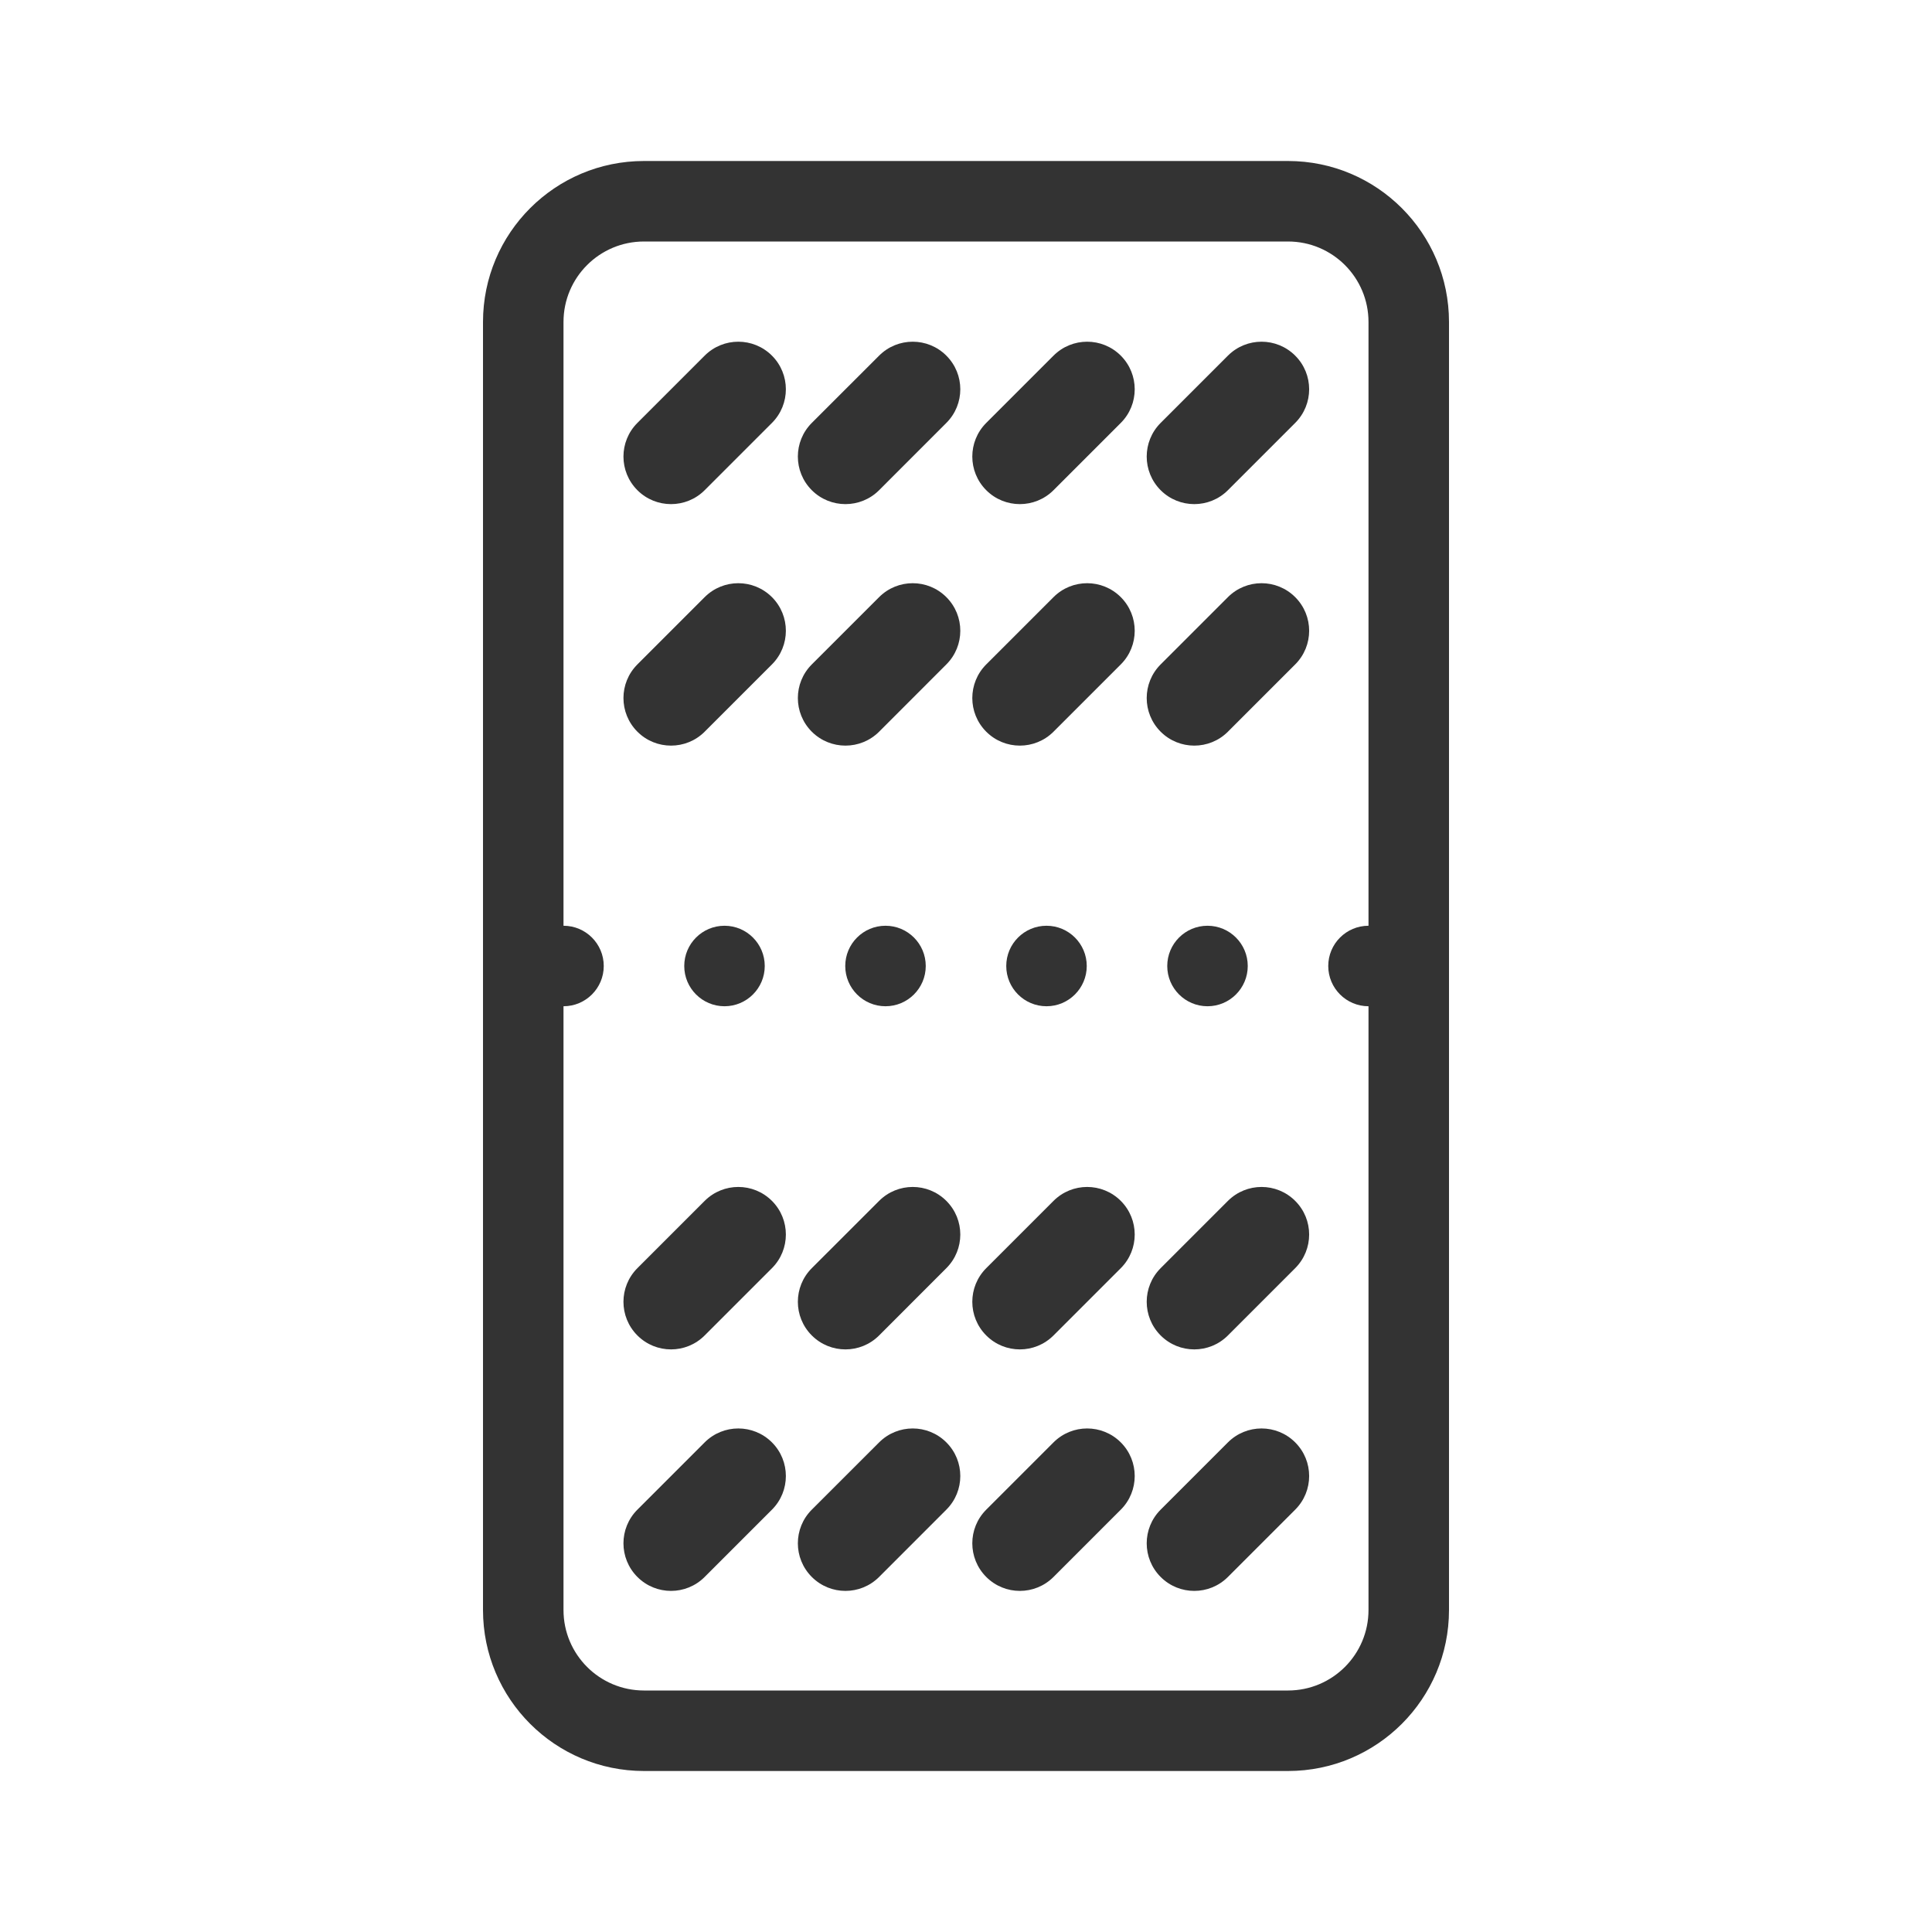
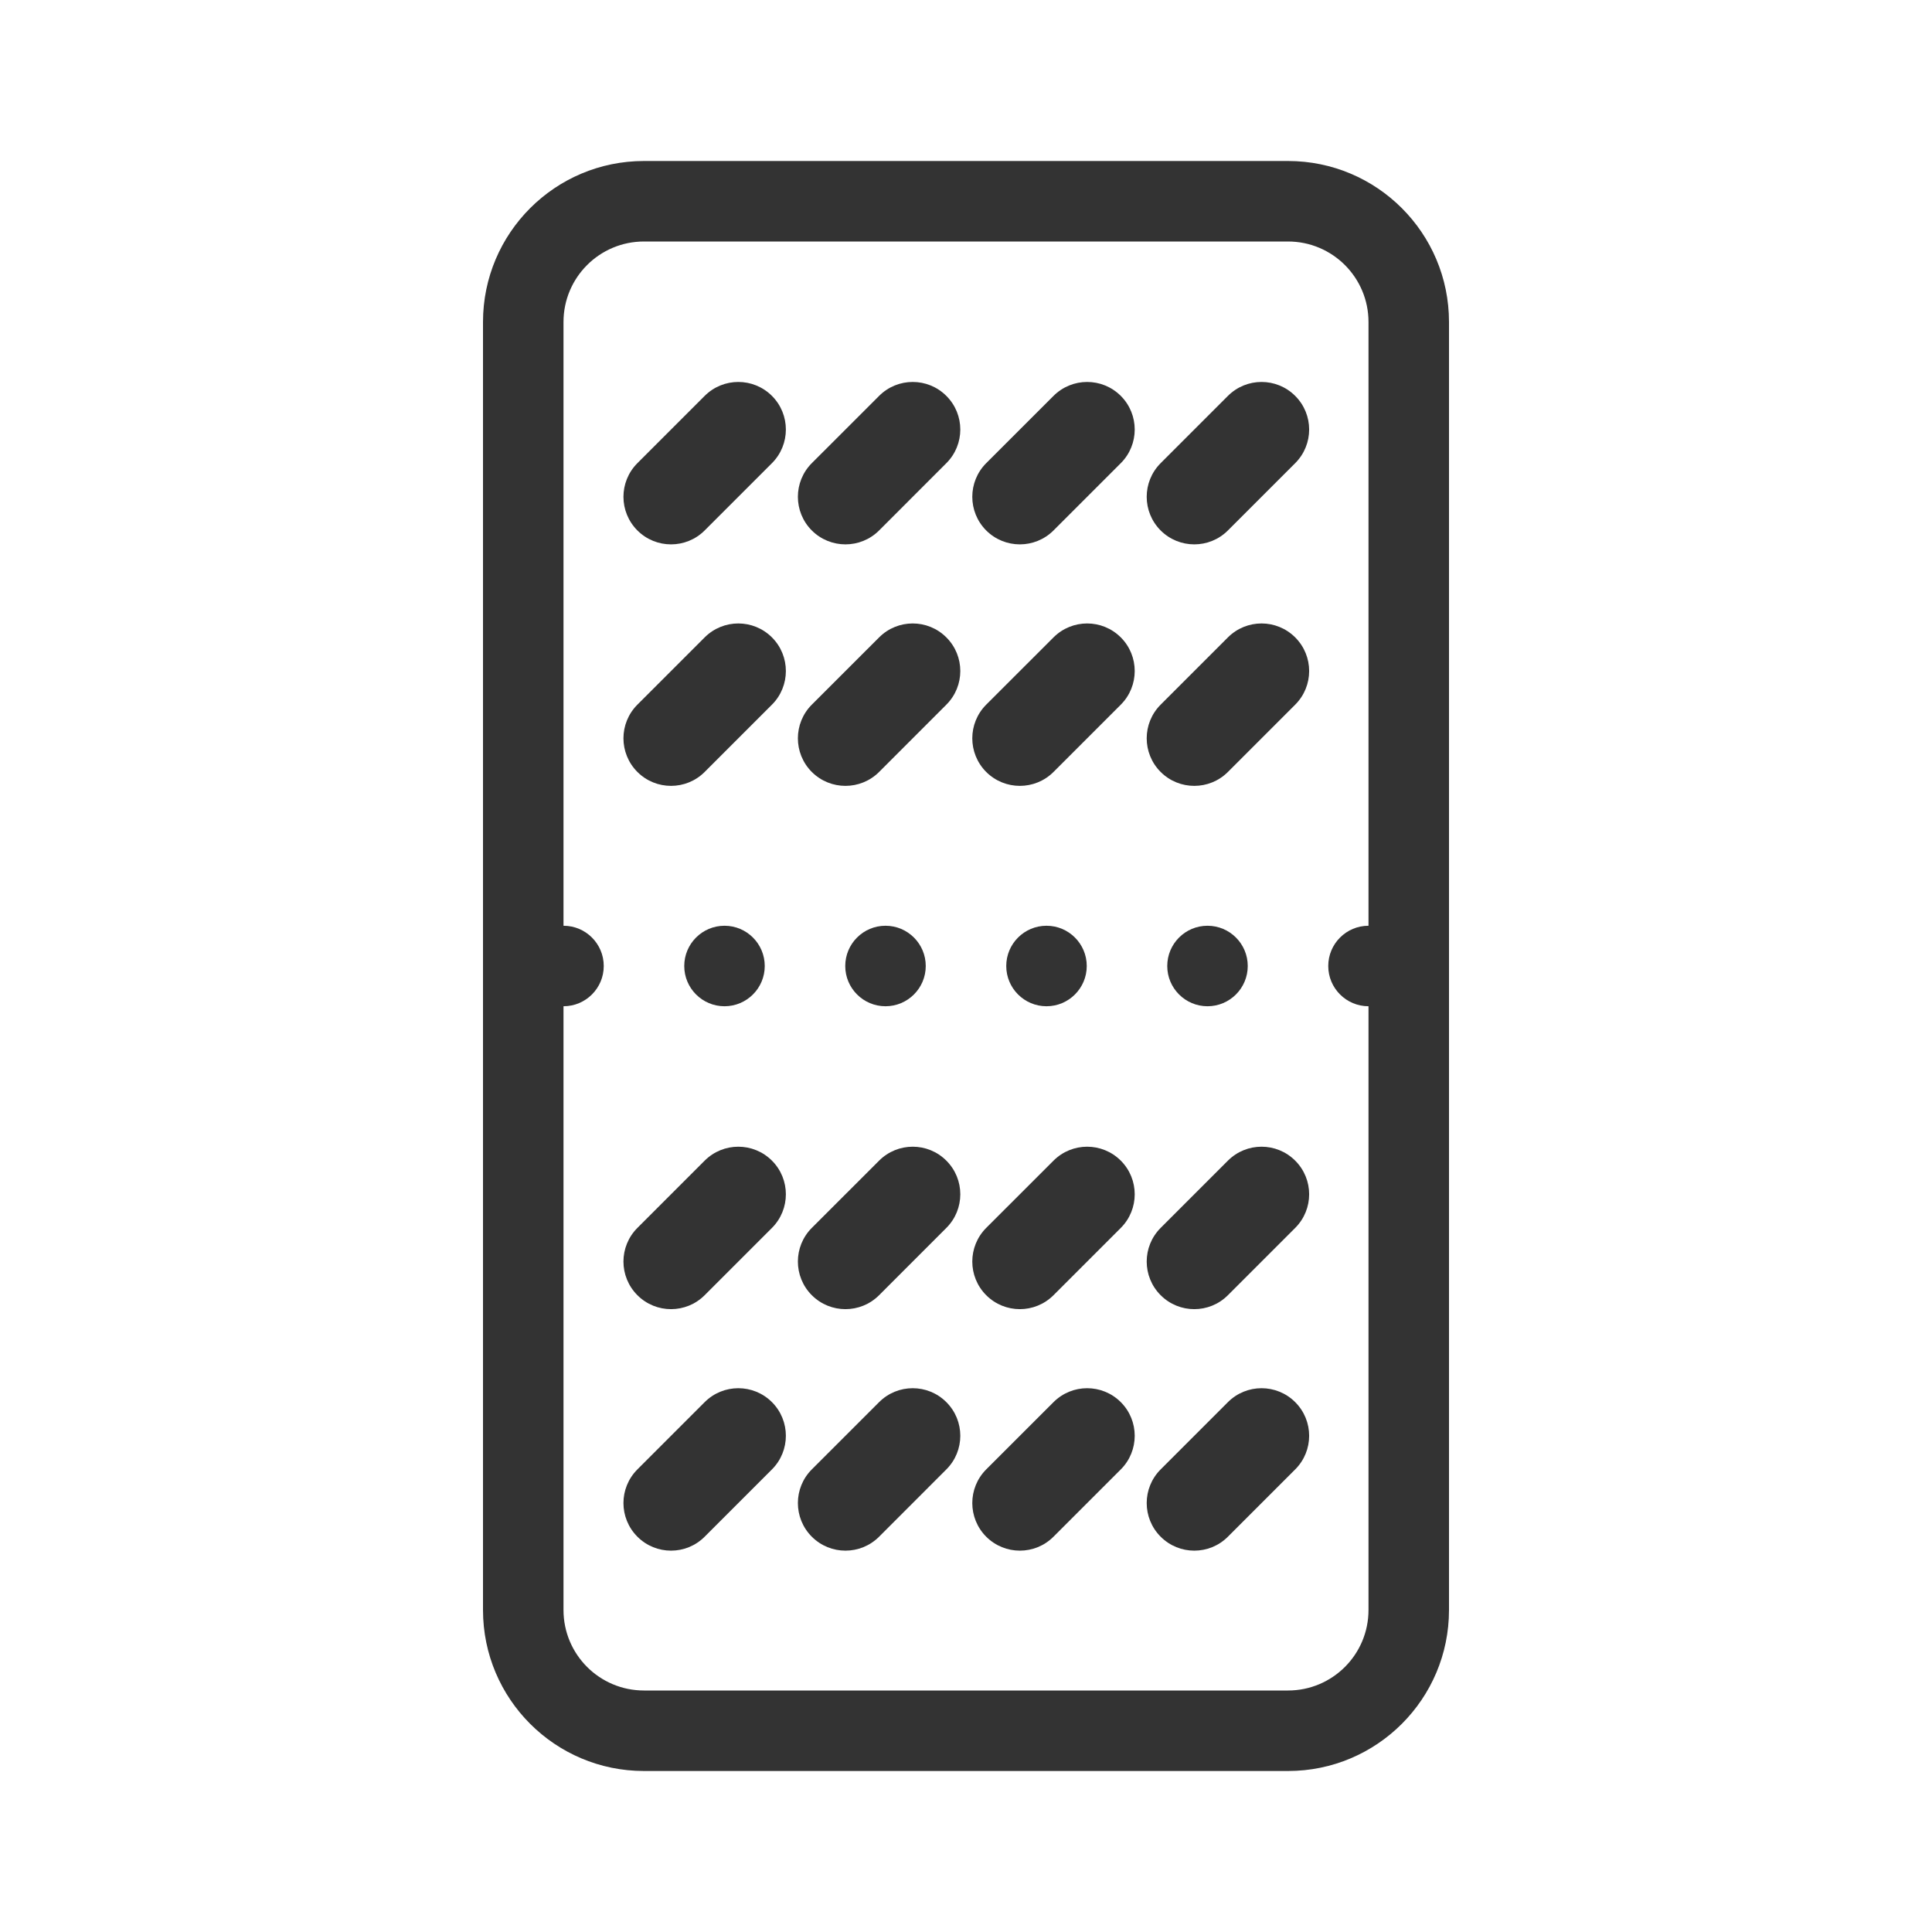
<svg xmlns="http://www.w3.org/2000/svg" width="48" height="48" viewBox="0 0 48 48" fill="none">
  <path fill-rule="evenodd" clip-rule="evenodd" d="M32 6H16C14.895 6 14 6.895 14 8V40C14 41.105 14.895 42 16 42H32C33.105 42 34 41.105 34 40V8C34 6.895 33.105 6 32 6ZM16 4C13.791 4 12 5.791 12 8V40C12 42.209 13.791 44 16 44H32C34.209 44 36 42.209 36 40V8C36 5.791 34.209 4 32 4H16Z" fill="#333333" />
-   <path d="M17.507 8.836C17.969 8.374 18.717 8.374 19.179 8.836C19.64 9.297 19.64 10.046 19.179 10.507L17.507 12.179C17.046 12.64 16.297 12.64 15.836 12.179C15.374 11.717 15.374 10.969 15.836 10.507L17.507 8.836Z" fill="#333333" />
-   <path d="M21.841 8.836C22.302 8.374 23.051 8.374 23.512 8.836C23.974 9.297 23.974 10.046 23.512 10.507L21.841 12.179C21.379 12.64 20.631 12.64 20.169 12.179C19.707 11.717 19.707 10.969 20.169 10.507L21.841 8.836Z" fill="#333333" />
-   <path d="M26.174 8.836C26.636 8.374 27.384 8.374 27.846 8.836C28.307 9.297 28.307 10.046 27.846 10.507L26.174 12.179C25.712 12.64 24.964 12.64 24.503 12.179C24.041 11.717 24.041 10.969 24.503 10.507L26.174 8.836Z" fill="#333333" />
-   <path d="M30.507 8.836C30.969 8.374 31.717 8.374 32.179 8.836C32.641 9.297 32.641 10.046 32.179 10.507L30.507 12.179C30.046 12.64 29.297 12.64 28.836 12.179C28.374 11.717 28.374 10.969 28.836 10.507L30.507 8.836Z" fill="#333333" />
-   <path d="M17.507 14.836C17.969 14.374 18.717 14.374 19.179 14.836C19.64 15.297 19.64 16.046 19.179 16.507L17.507 18.179C17.046 18.64 16.297 18.64 15.836 18.179C15.374 17.717 15.374 16.969 15.836 16.507L17.507 14.836Z" fill="#333333" />
-   <path d="M21.841 14.836C22.302 14.374 23.051 14.374 23.512 14.836C23.974 15.297 23.974 16.046 23.512 16.507L21.841 18.179C21.379 18.64 20.631 18.64 20.169 18.179C19.707 17.717 19.707 16.969 20.169 16.507L21.841 14.836Z" fill="#333333" />
-   <path d="M26.174 14.836C26.636 14.374 27.384 14.374 27.846 14.836C28.307 15.297 28.307 16.046 27.846 16.507L26.174 18.179C25.712 18.64 24.964 18.64 24.503 18.179C24.041 17.717 24.041 16.969 24.503 16.507L26.174 14.836Z" fill="#333333" />
-   <path d="M30.507 14.836C30.969 14.374 31.717 14.374 32.179 14.836C32.641 15.297 32.641 16.046 32.179 16.507L30.507 18.179C30.046 18.64 29.297 18.64 28.836 18.179C28.374 17.717 28.374 16.969 28.836 16.507L30.507 14.836Z" fill="#333333" />
-   <path d="M17.507 29.836C17.969 29.374 18.717 29.374 19.179 29.836C19.64 30.297 19.64 31.046 19.179 31.507L17.507 33.179C17.046 33.641 16.297 33.641 15.836 33.179C15.374 32.717 15.374 31.969 15.836 31.507L17.507 29.836Z" fill="#333333" />
-   <path d="M21.841 29.836C22.302 29.374 23.051 29.374 23.512 29.836C23.974 30.297 23.974 31.046 23.512 31.507L21.841 33.179C21.379 33.641 20.631 33.641 20.169 33.179C19.707 32.717 19.707 31.969 20.169 31.507L21.841 29.836Z" fill="#333333" />
-   <path d="M26.174 29.836C26.636 29.374 27.384 29.374 27.846 29.836C28.307 30.297 28.307 31.046 27.846 31.507L26.174 33.179C25.712 33.641 24.964 33.641 24.503 33.179C24.041 32.717 24.041 31.969 24.503 31.507L26.174 29.836Z" fill="#333333" />
-   <path d="M30.507 29.836C30.969 29.374 31.717 29.374 32.179 29.836C32.641 30.297 32.641 31.046 32.179 31.507L30.507 33.179C30.046 33.641 29.297 33.641 28.836 33.179C28.374 32.717 28.374 31.969 28.836 31.507L30.507 29.836Z" fill="#333333" />
-   <path d="M17.507 35.836C17.969 35.374 18.717 35.374 19.179 35.836C19.64 36.297 19.64 37.046 19.179 37.507L17.507 39.179C17.046 39.641 16.297 39.641 15.836 39.179C15.374 38.717 15.374 37.969 15.836 37.507L17.507 35.836Z" fill="#333333" />
-   <path d="M21.841 35.836C22.302 35.374 23.051 35.374 23.512 35.836C23.974 36.297 23.974 37.046 23.512 37.507L21.841 39.179C21.379 39.641 20.631 39.641 20.169 39.179C19.707 38.717 19.707 37.969 20.169 37.507L21.841 35.836Z" fill="#333333" />
-   <path d="M26.174 35.836C26.636 35.374 27.384 35.374 27.846 35.836C28.307 36.297 28.307 37.046 27.846 37.507L26.174 39.179C25.712 39.641 24.964 39.641 24.503 39.179C24.041 38.717 24.041 37.969 24.503 37.507L26.174 35.836Z" fill="#333333" />
-   <path d="M30.507 35.836C30.969 35.374 31.717 35.374 32.179 35.836C32.641 36.297 32.641 37.046 32.179 37.507L30.507 39.179C30.046 39.641 29.297 39.641 28.836 39.179C28.374 38.717 28.374 37.969 28.836 37.507L30.507 35.836Z" fill="#333333" />
+   <path d="M17.507 9.836C17.969 9.374 18.717 9.374 19.179 9.836C19.64 10.297 19.64 11.046 19.179 11.507L17.507 13.179C17.046 13.64 16.297 13.64 15.836 13.179C15.374 12.717 15.374 11.969 15.836 11.507L17.507 9.836Z" fill="#333333" />
+   <path d="M21.841 9.836C22.302 9.374 23.051 9.374 23.512 9.836C23.974 10.297 23.974 11.046 23.512 11.507L21.841 13.179C21.379 13.64 20.631 13.64 20.169 13.179C19.708 12.717 19.708 11.969 20.169 11.507L21.841 9.836Z" fill="#333333" />
+   <path d="M26.174 9.836C26.636 9.374 27.384 9.374 27.846 9.836C28.307 10.297 28.307 11.046 27.846 11.507L26.174 13.179C25.712 13.64 24.964 13.64 24.502 13.179C24.041 12.717 24.041 11.969 24.502 11.507L26.174 9.836Z" fill="#333333" />
+   <path d="M30.507 9.836C30.969 9.374 31.717 9.374 32.179 9.836C32.641 10.297 32.641 11.046 32.179 11.507L30.507 13.179C30.046 13.64 29.297 13.64 28.836 13.179C28.374 12.717 28.374 11.969 28.836 11.507L30.507 9.836Z" fill="#333333" />
+   <path d="M17.507 15.836C17.969 15.374 18.717 15.374 19.179 15.836C19.64 16.297 19.64 17.046 19.179 17.507L17.507 19.179C17.046 19.64 16.297 19.64 15.836 19.179C15.374 18.717 15.374 17.969 15.836 17.507L17.507 15.836Z" fill="#333333" />
+   <path d="M21.841 15.836C22.302 15.374 23.051 15.374 23.512 15.836C23.974 16.297 23.974 17.046 23.512 17.507L21.841 19.179C21.379 19.64 20.631 19.64 20.169 19.179C19.708 18.717 19.708 17.969 20.169 17.507L21.841 15.836Z" fill="#333333" />
+   <path d="M26.174 15.836C26.636 15.374 27.384 15.374 27.846 15.836C28.307 16.297 28.307 17.046 27.846 17.507L26.174 19.179C25.712 19.64 24.964 19.64 24.502 19.179C24.041 18.717 24.041 17.969 24.502 17.507L26.174 15.836Z" fill="#333333" />
+   <path d="M30.507 15.836C30.969 15.374 31.717 15.374 32.179 15.836C32.641 16.297 32.641 17.046 32.179 17.507L30.507 19.179C30.046 19.64 29.297 19.64 28.836 19.179C28.374 18.717 28.374 17.969 28.836 17.507L30.507 15.836Z" fill="#333333" />
+   <path d="M17.507 28.836C17.969 28.374 18.717 28.374 19.179 28.836C19.64 29.297 19.64 30.046 19.179 30.507L17.507 32.179C17.046 32.641 16.297 32.641 15.836 32.179C15.374 31.717 15.374 30.969 15.836 30.507L17.507 28.836Z" fill="#333333" />
+   <path d="M21.841 28.836C22.302 28.374 23.051 28.374 23.512 28.836C23.974 29.297 23.974 30.046 23.512 30.507L21.841 32.179C21.379 32.641 20.631 32.641 20.169 32.179C19.708 31.717 19.708 30.969 20.169 30.507L21.841 28.836Z" fill="#333333" />
+   <path d="M26.174 28.836C26.636 28.374 27.384 28.374 27.846 28.836C28.307 29.297 28.307 30.046 27.846 30.507L26.174 32.179C25.712 32.641 24.964 32.641 24.502 32.179C24.041 31.717 24.041 30.969 24.502 30.507L26.174 28.836Z" fill="#333333" />
+   <path d="M30.507 28.836C30.969 28.374 31.717 28.374 32.179 28.836C32.641 29.297 32.641 30.046 32.179 30.507L30.507 32.179C30.046 32.641 29.297 32.641 28.836 32.179C28.374 31.717 28.374 30.969 28.836 30.507L30.507 28.836Z" fill="#333333" />
+   <path d="M17.507 34.836C17.969 34.374 18.717 34.374 19.179 34.836C19.64 35.297 19.64 36.046 19.179 36.507L17.507 38.179C17.046 38.641 16.297 38.641 15.836 38.179C15.374 37.717 15.374 36.969 15.836 36.507L17.507 34.836Z" fill="#333333" />
+   <path d="M21.841 34.836C22.302 34.374 23.051 34.374 23.512 34.836C23.974 35.297 23.974 36.046 23.512 36.507L21.841 38.179C21.379 38.641 20.631 38.641 20.169 38.179C19.708 37.717 19.708 36.969 20.169 36.507L21.841 34.836Z" fill="#333333" />
+   <path d="M26.174 34.836C26.636 34.374 27.384 34.374 27.846 34.836C28.307 35.297 28.307 36.046 27.846 36.507L26.174 38.179C25.712 38.641 24.964 38.641 24.502 38.179C24.041 37.717 24.041 36.969 24.502 36.507L26.174 34.836Z" fill="#333333" />
+   <path d="M30.507 34.836C30.969 34.374 31.717 34.374 32.179 34.836C32.641 35.297 32.641 36.046 32.179 36.507L30.507 38.179C30.046 38.641 29.297 38.641 28.836 38.179C28.374 37.717 28.374 36.969 28.836 36.507L30.507 34.836Z" fill="#333333" />
  <path d="M15 24C15 24.552 14.552 25 14 25C13.448 25 13 24.552 13 24C13 23.448 13.448 23 14 23C14.552 23 15 23.448 15 24Z" fill="#333333" />
  <path d="M19 24C19 24.552 18.552 25 18 25C17.448 25 17 24.552 17 24C17 23.448 17.448 23 18 23C18.552 23 19 23.448 19 24Z" fill="#333333" />
  <path d="M23 24C23 24.552 22.552 25 22 25C21.448 25 21 24.552 21 24C21 23.448 21.448 23 22 23C22.552 23 23 23.448 23 24Z" fill="#333333" />
  <path d="M27 24C27 24.552 26.552 25 26 25C25.448 25 25 24.552 25 24C25 23.448 25.448 23 26 23C26.552 23 27 23.448 27 24Z" fill="#333333" />
  <path d="M31 24C31 24.552 30.552 25 30 25C29.448 25 29 24.552 29 24C29 23.448 29.448 23 30 23C30.552 23 31 23.448 31 24Z" fill="#333333" />
  <path d="M35 24C35 24.552 34.552 25 34 25C33.448 25 33 24.552 33 24C33 23.448 33.448 23 34 23C34.552 23 35 23.448 35 24Z" fill="#333333" />
</svg>
